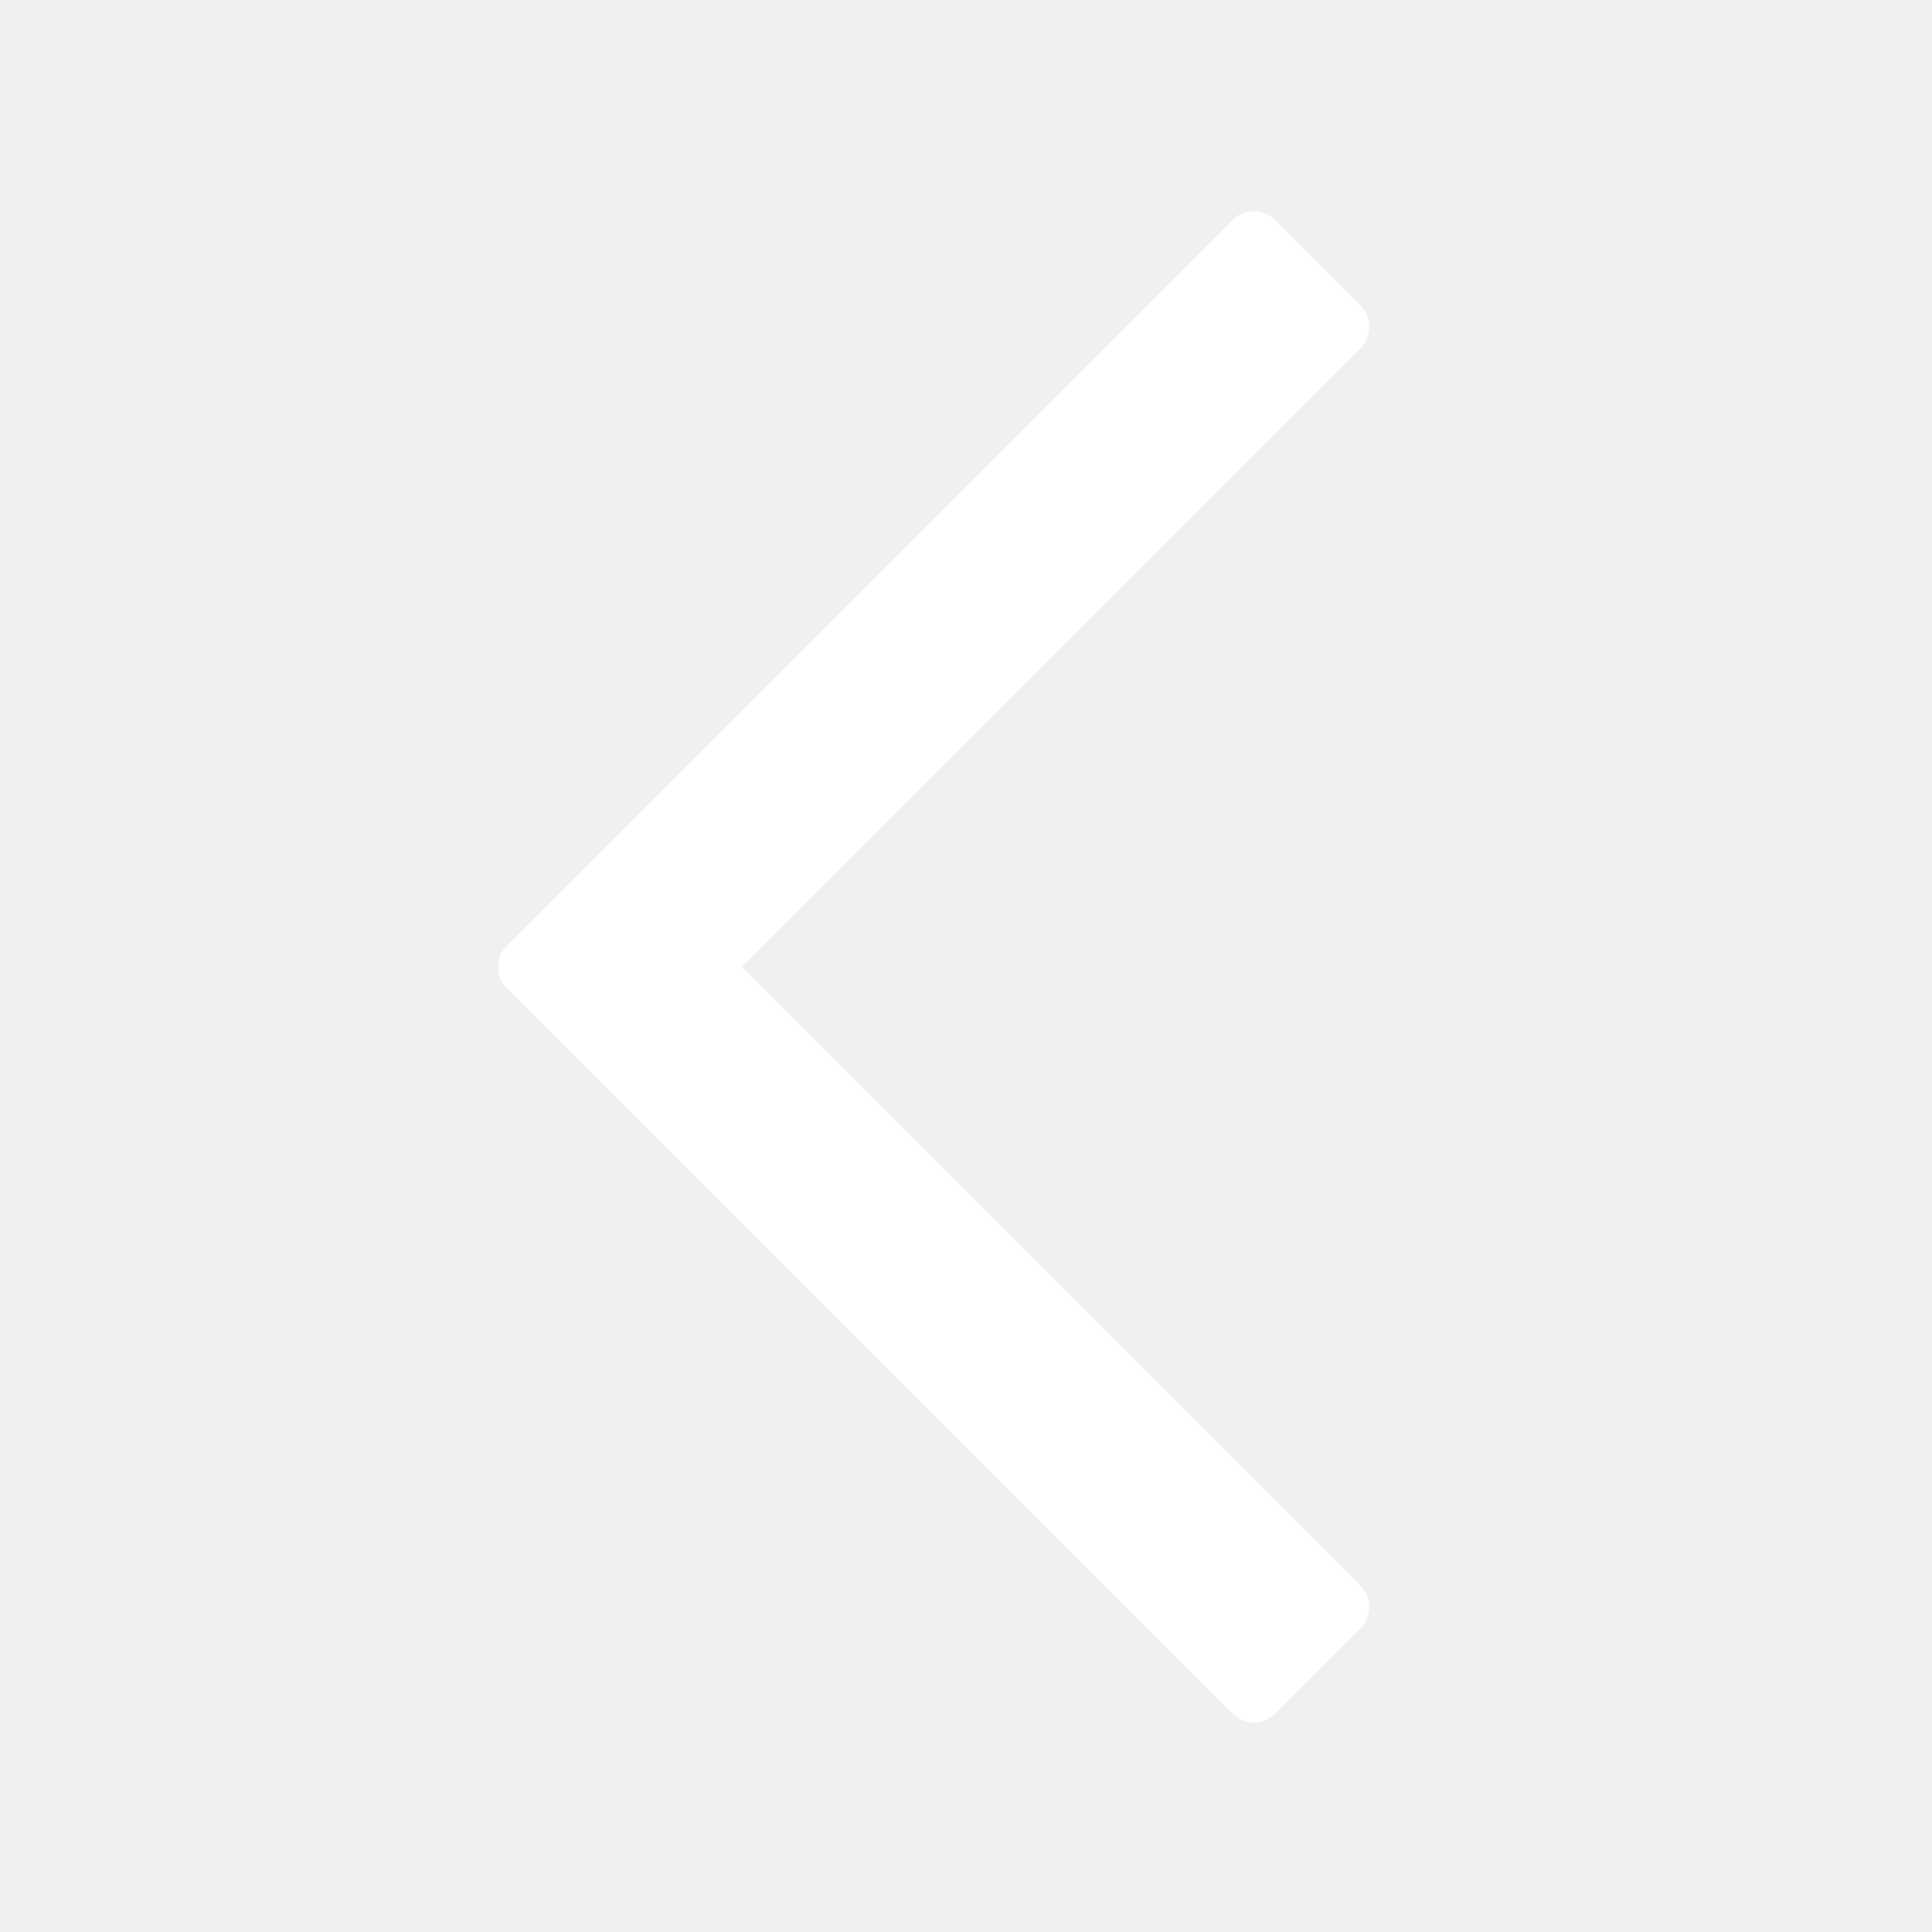
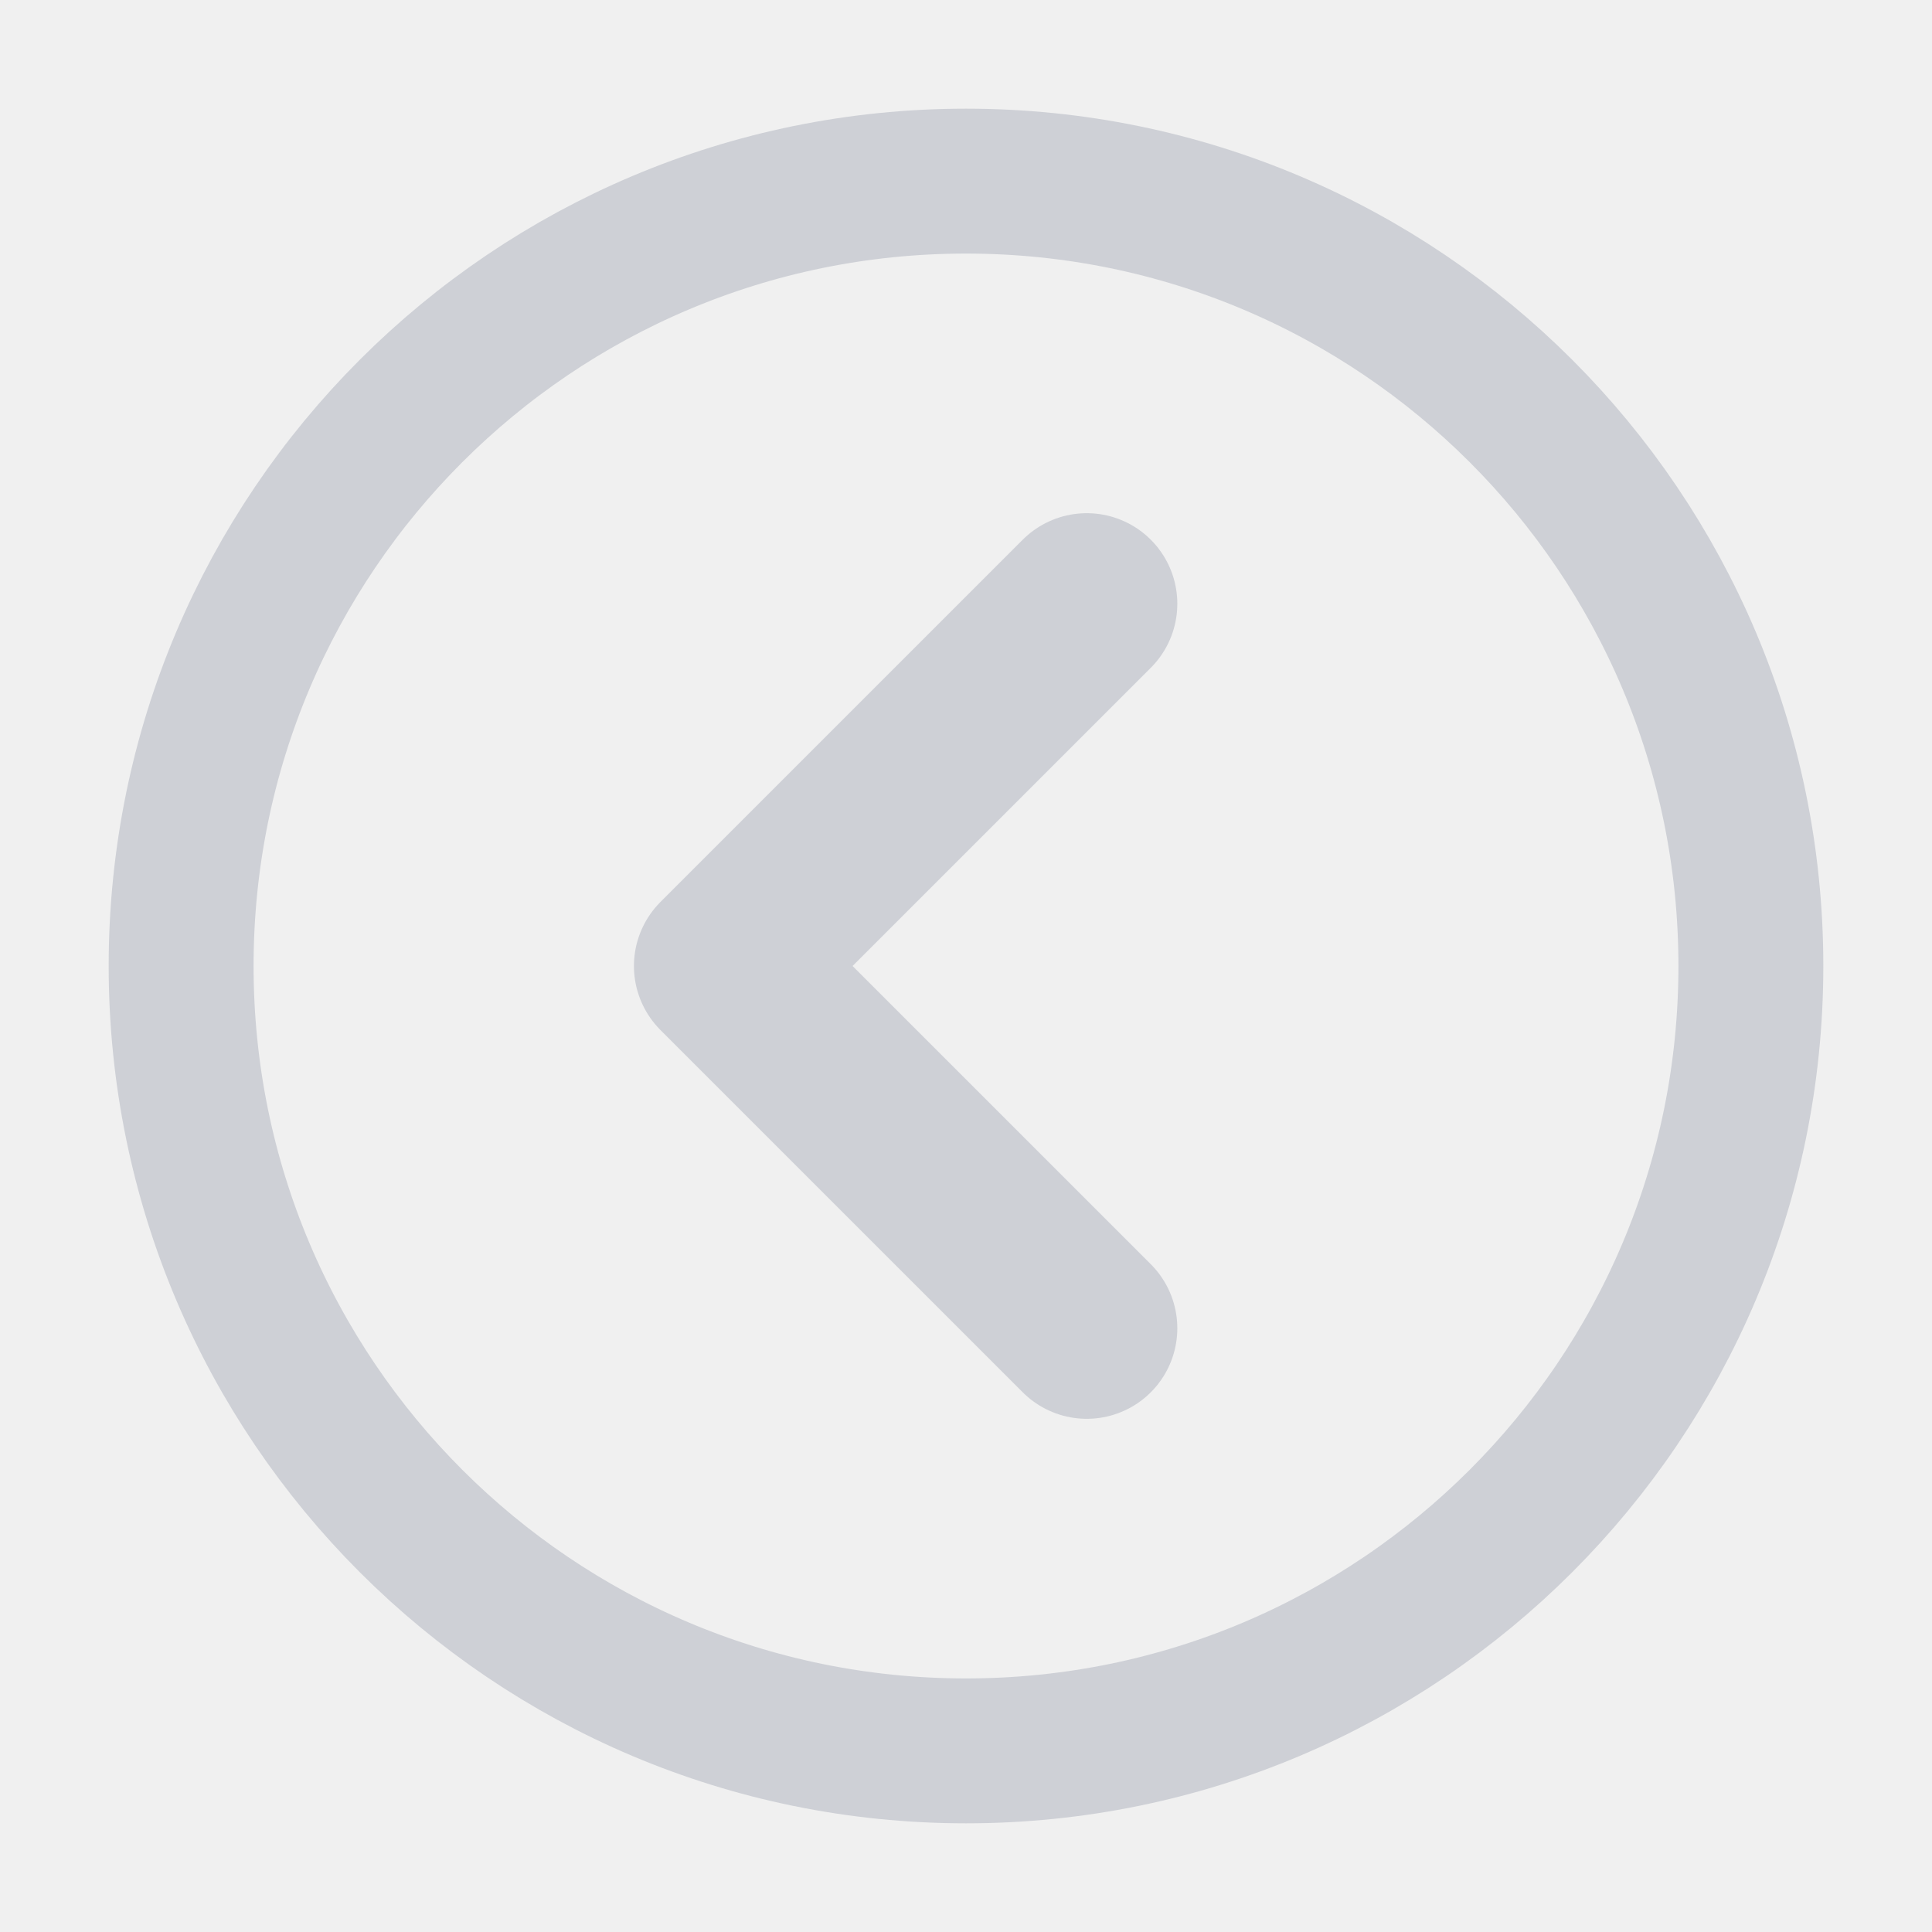
- <svg xmlns="http://www.w3.org/2000/svg" t="1678431082049" class="icon" viewBox="0 0 1024 1024" version="1.1" p-id="2125">
-   <path d="M653.184 116.672a16 16 0 0 1 22.656 0l45.248 45.248a16 16 0 0 1 0 22.656L393.152 512.512l327.936 327.936a16 16 0 0 1 0 22.592l-45.248 45.248a16 16 0 0 1-22.656 0L268.672 523.84a16 16 0 0 1 0-22.656l384.512-384.512z" fill="#ffffff" p-id="2126" />
+ <svg xmlns="http://www.w3.org/2000/svg" width="16" height="16" viewBox="0 0 16 16">
+   <circle cx="8" cy="8" r="6.5" fill="none" stroke="#CED0D6" stroke-width="1.2" />
+   <path d="M9 5L6 8l3 3" fill="none" stroke="#CED0D6" stroke-width="1.5" stroke-linecap="round" stroke-linejoin="round" />
</svg>
